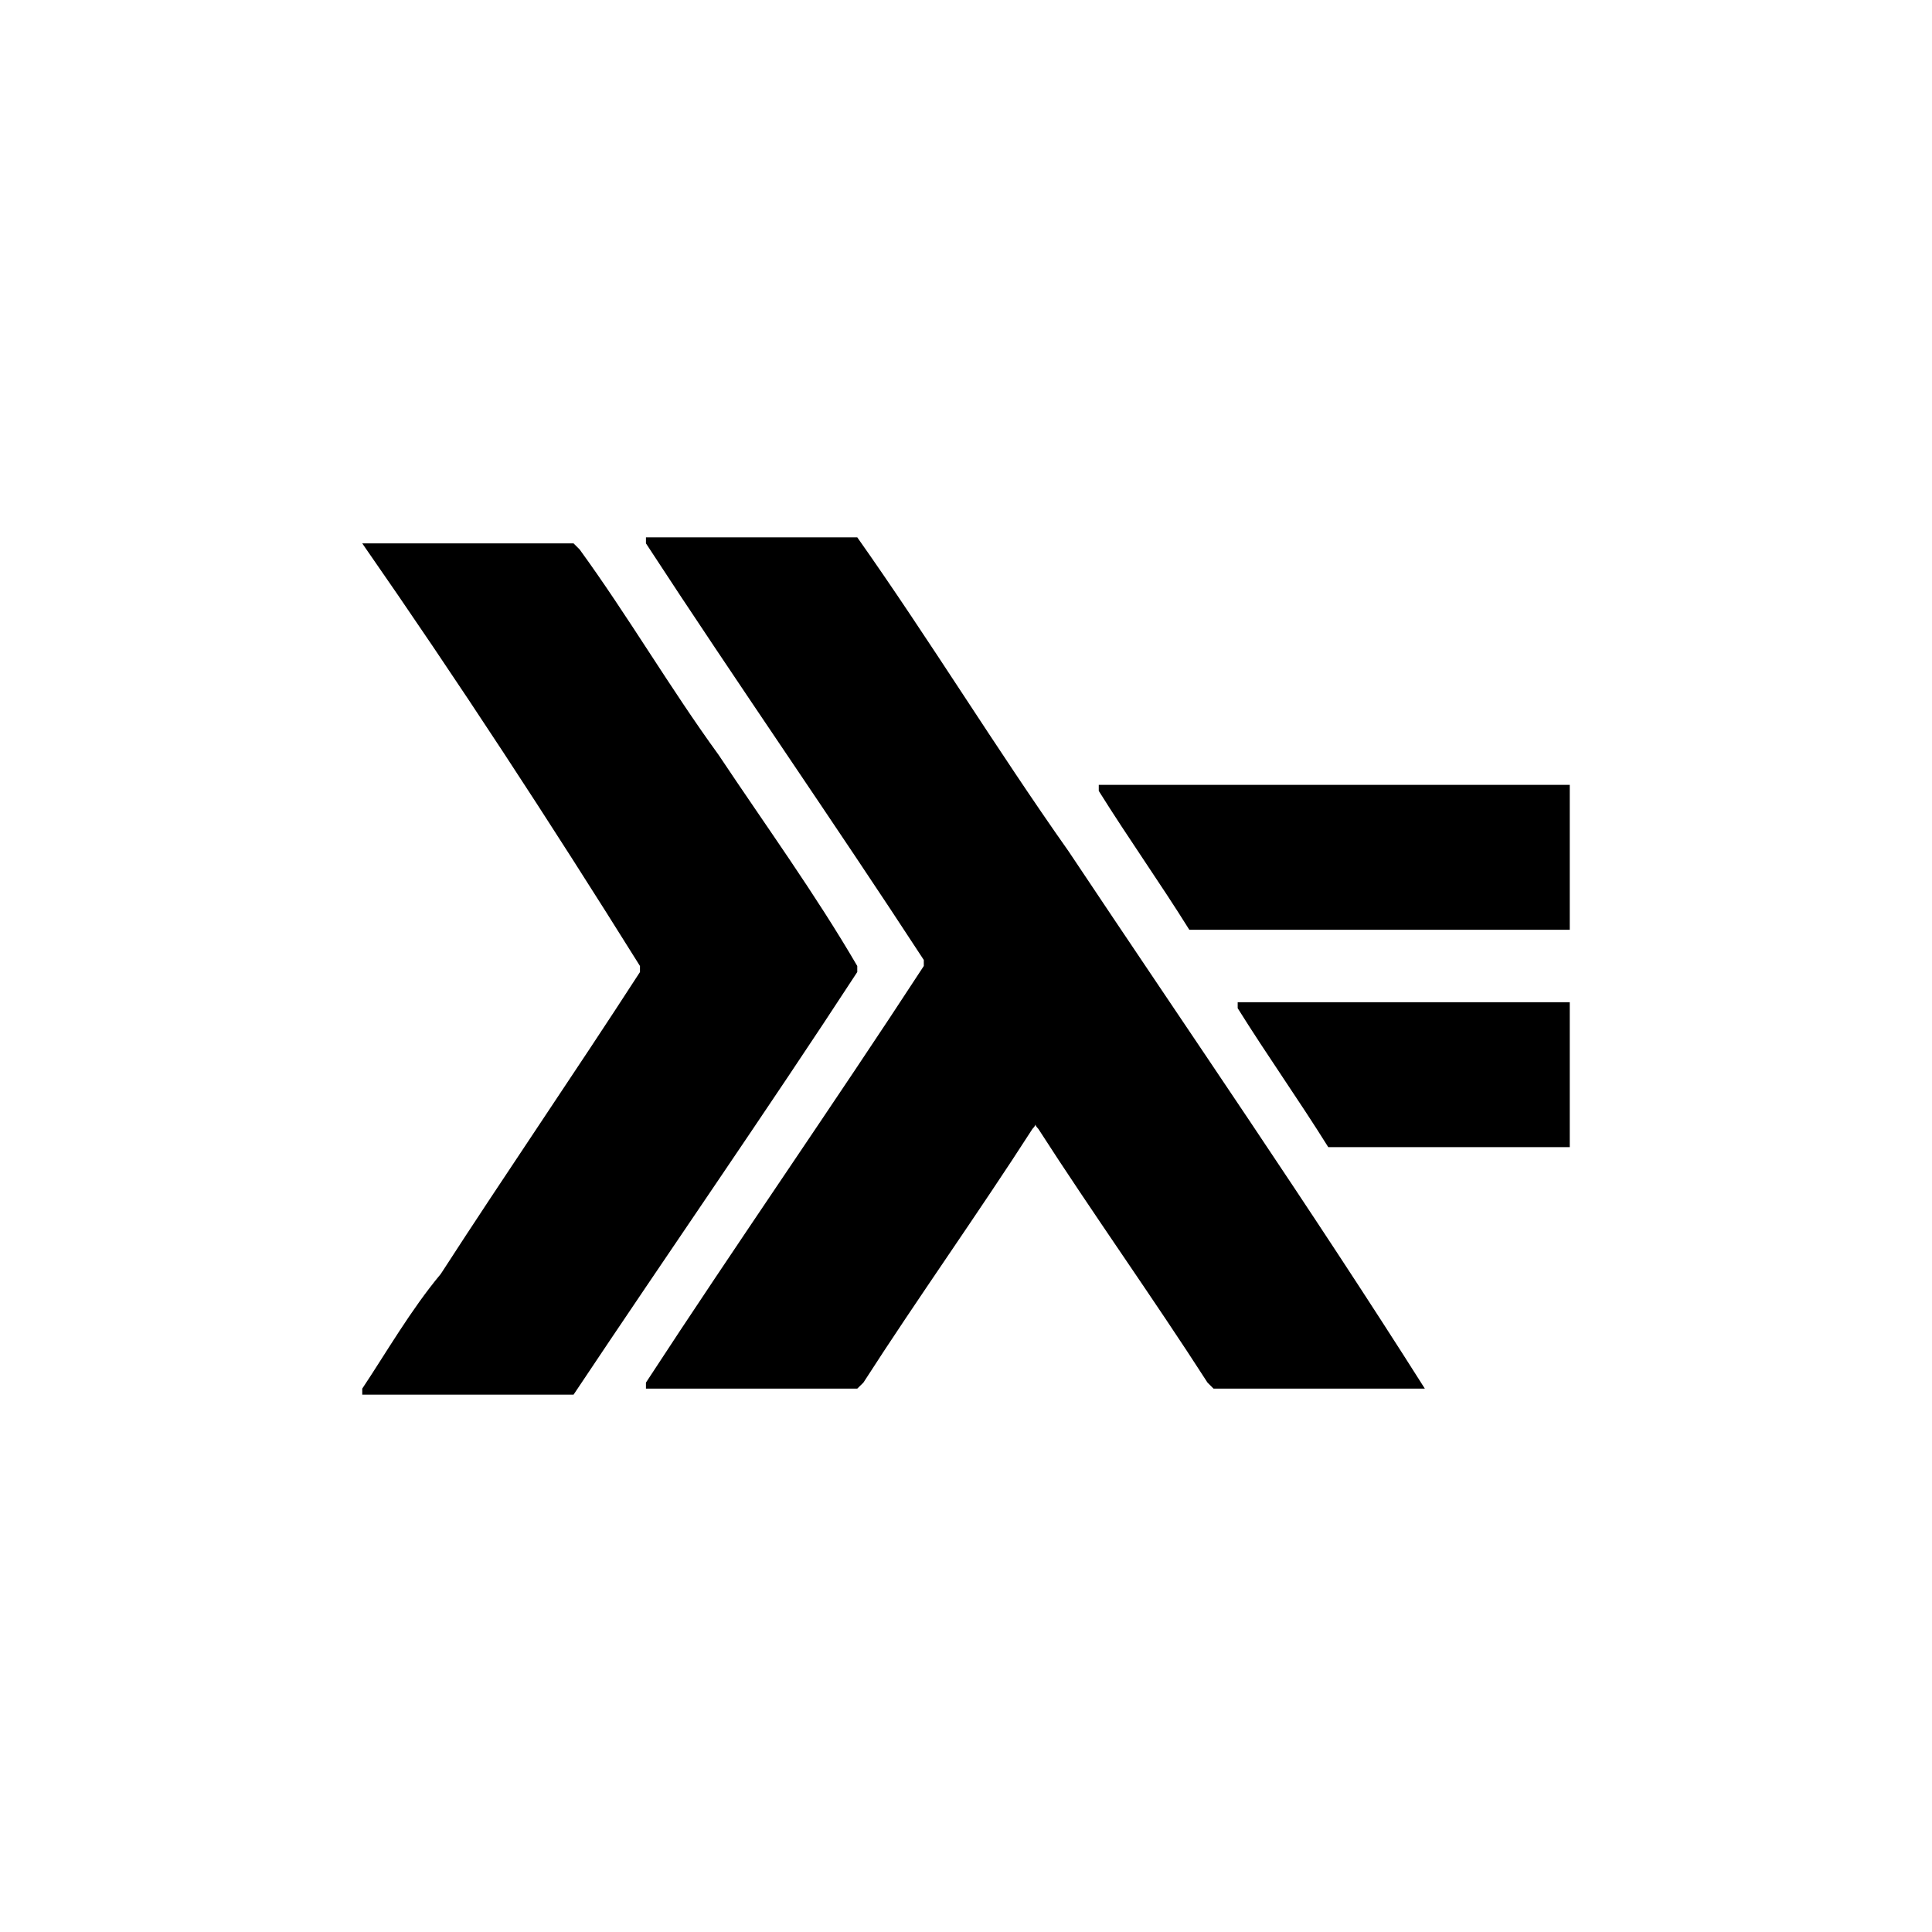
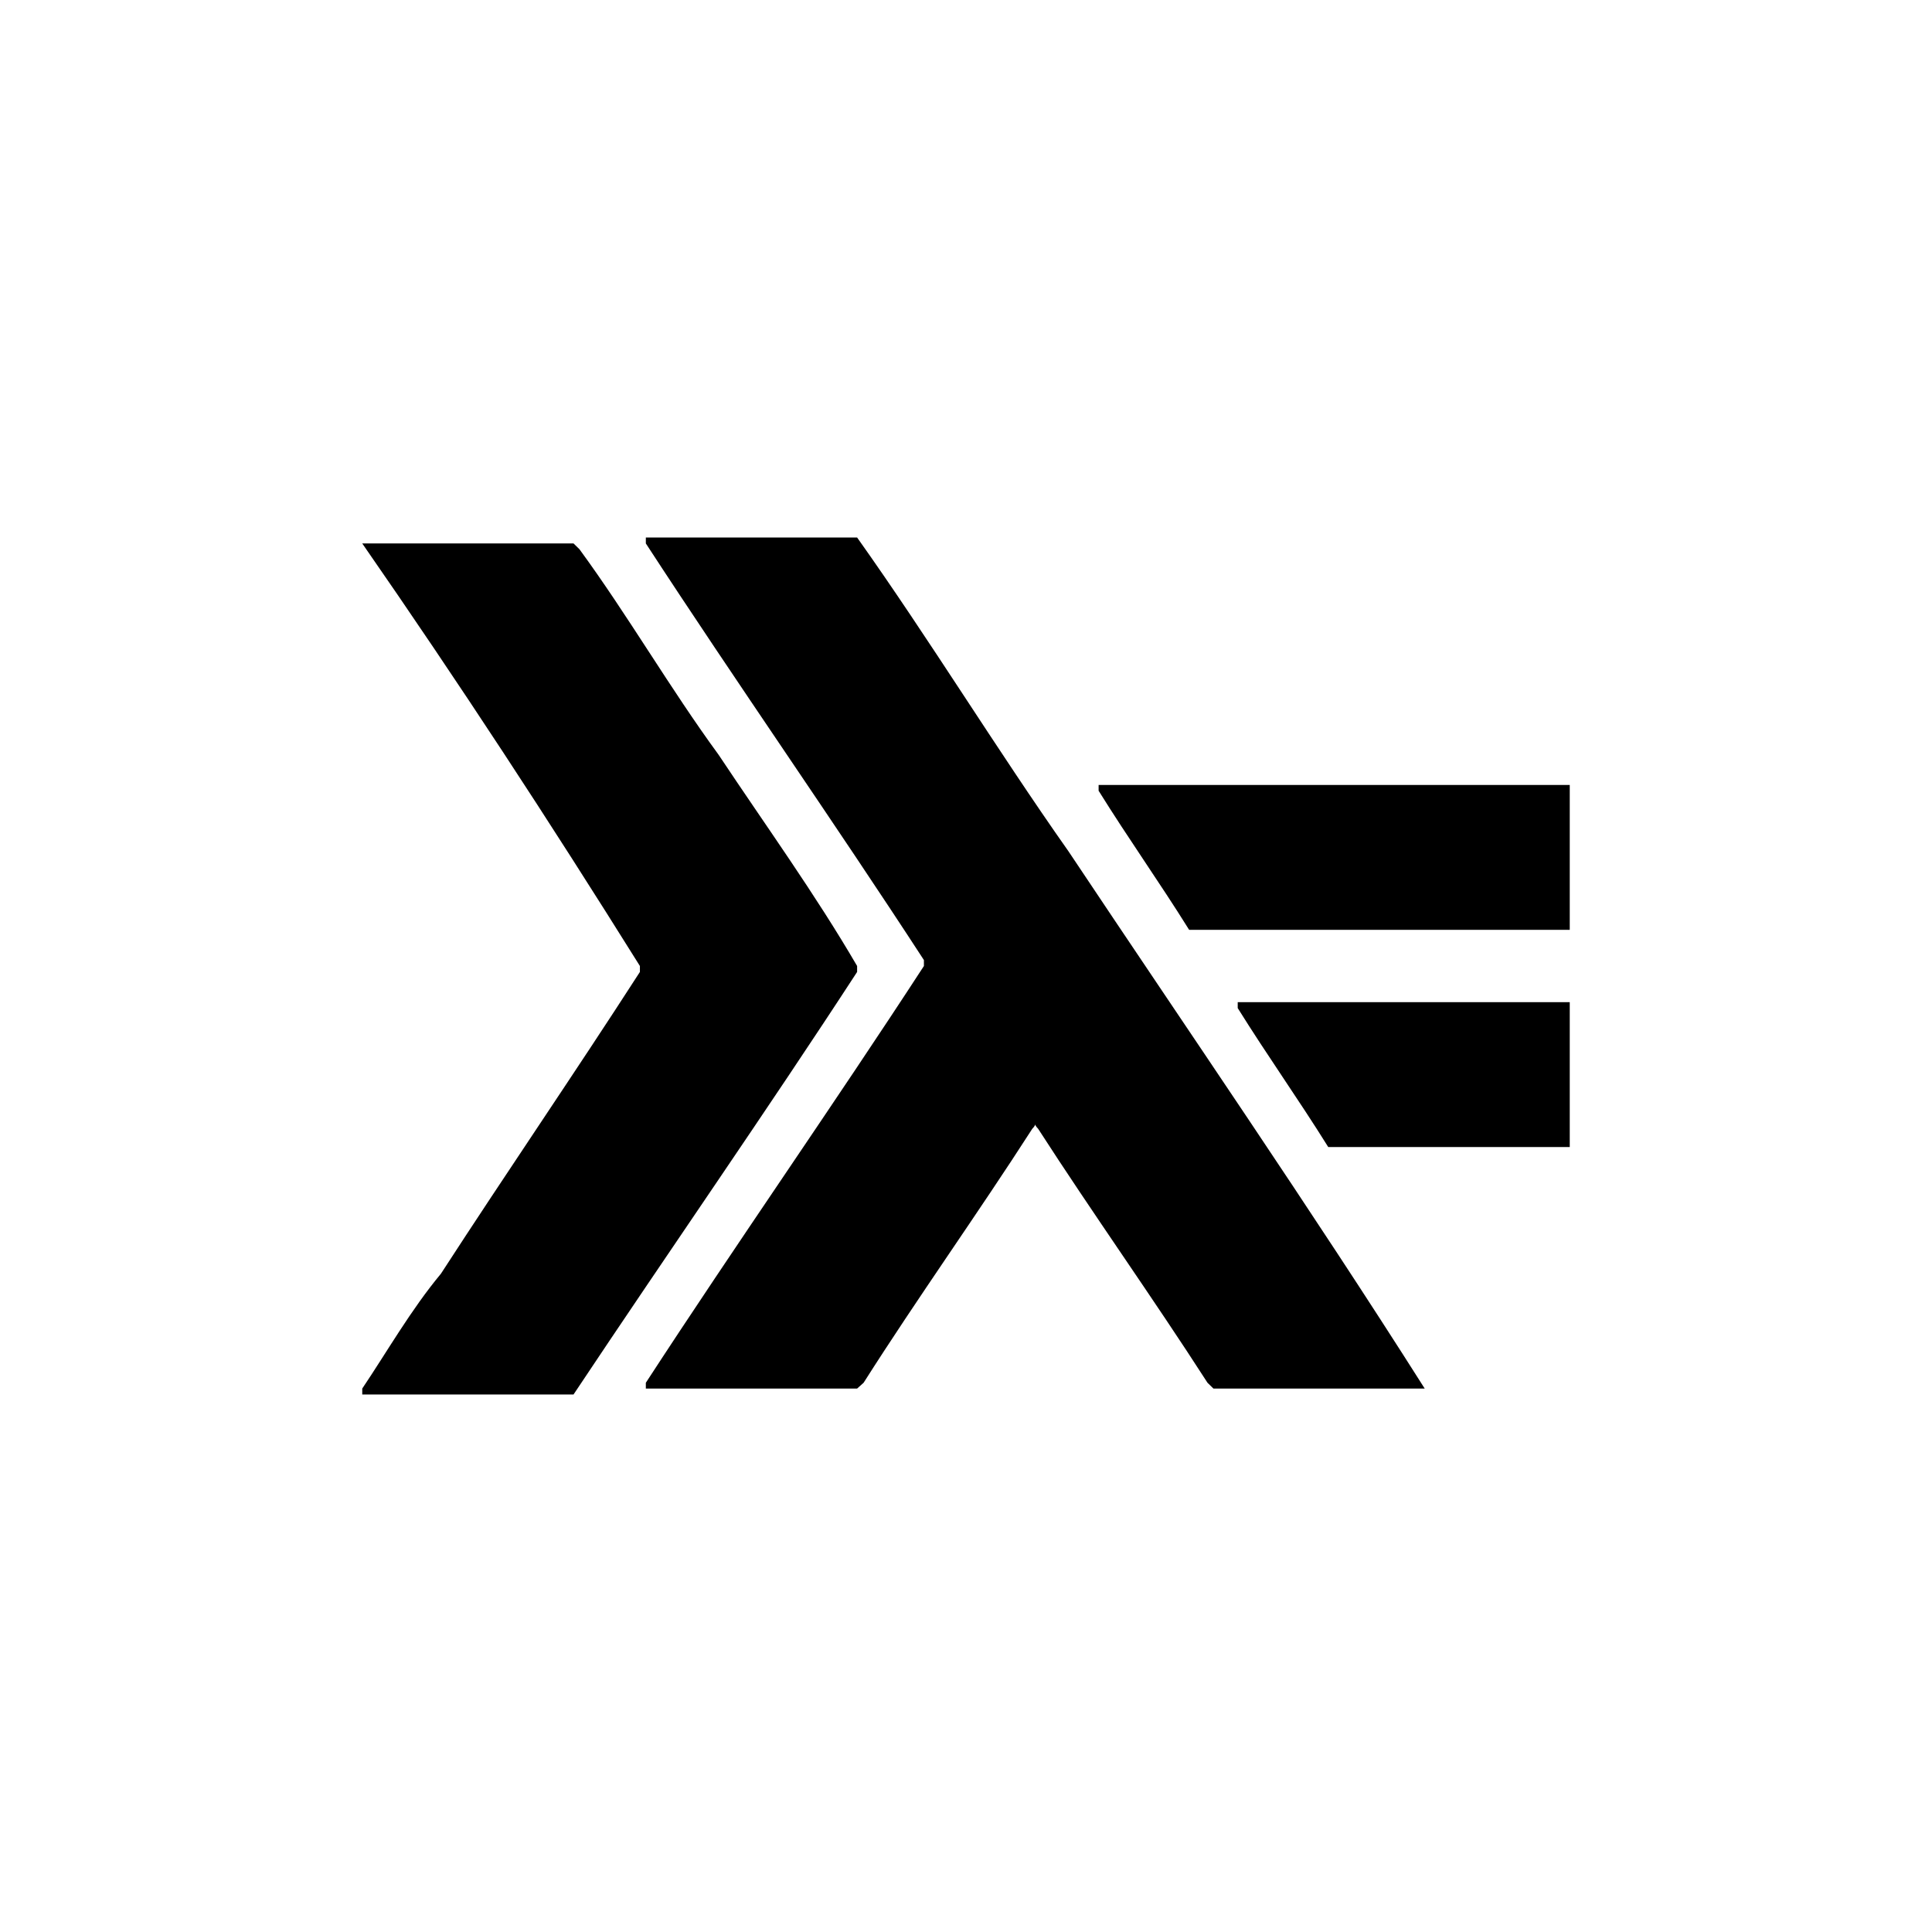
- <svg xmlns="http://www.w3.org/2000/svg" viewBox="0 0 32 32" version="1.1" id="svg977">
-   <defs id="defs981" />
-   <path id="path973" d="M 10.699 8.9 L 10.699 9 C 12.199 11.3 13.801 13.6 15.301 15.9 L 15.301 16 C 13.801 18.3 12.199 20.6 10.699 22.9 L 10.699 23 L 14.199 23 L 14.301 22.9 C 15.201 21.5 16.2 20.099 17.1 18.699 C 17.2 18.599 17.099 18.599 17.199 18.699 C 18.099 20.099 19.1 21.5 20 22.9 L 20.1 23 L 23.6 23 C 21.7 20 19.699 17.1 17.699 14.1 C 16.499 12.4 15.399 10.6 14.199 8.9 L 10.699 8.9 z M 6 9 C 7.6 11.3 9.1 13.6 10.6 16 L 10.6 16.1 C 9.5 17.8 8.401 19.4 7.301 21.1 C 6.801 21.7 6.4 22.4 6 23 L 6 23.1 L 9.5 23.1 C 11.1 20.7 12.699 18.4 14.199 16.1 L 14.199 16 C 13.499 14.8 12.7 13.7 11.9 12.5 C 11.1 11.4 10.4 10.2 9.6 9.1 L 9.5 9 L 6 9 z M 18.199 13 L 18.199 13.1 C 18.699 13.9 19.199 14.6 19.699 15.4 L 26 15.4 L 26 13 L 18.199 13 z M 20.5 16.6 L 20.5 16.699 C 21 17.499 21.5 18.2 22 19 L 26 19 L 26 16.6 L 20.5 16.6 z " />
+ <svg xmlns="http://www.w3.org/2000/svg" width="14px" height="14px" viewBox="0 0 14 14" version="1.1">
+   <g id="surface1">
+     <path style=" stroke:none;fill-rule:nonzero;fill:rgb(0%,0%,0%);fill-opacity:1;" d="M 4.68 3.895 L 4.68 3.938 C 5.336 4.945 6.039 5.949 6.695 6.957 L 6.695 7 C 6.039 8.008 5.336 9.012 4.68 10.02 L 4.68 10.062 L 6.211 10.062 L 6.258 10.02 C 6.648 9.406 7.086 8.793 7.48 8.18 C 7.523 8.137 7.48 8.137 7.523 8.18 C 7.918 8.793 8.355 9.406 8.75 10.02 L 8.793 10.062 L 10.324 10.062 C 9.492 8.75 8.617 7.48 7.742 6.168 C 7.219 5.426 6.738 4.637 6.211 3.895 Z M 2.625 3.938 C 3.324 4.945 3.98 5.949 4.637 7 L 4.637 7.043 C 4.156 7.789 3.676 8.488 3.195 9.23 C 2.977 9.492 2.801 9.801 2.625 10.062 L 2.625 10.105 L 4.156 10.105 C 4.855 9.055 5.555 8.051 6.211 7.043 L 6.211 7 C 5.906 6.477 5.555 5.992 5.207 5.469 C 4.855 4.988 4.551 4.461 4.199 3.98 L 4.156 3.938 Z M 7.961 5.688 L 7.961 5.73 C 8.18 6.082 8.398 6.387 8.617 6.738 L 11.375 6.738 L 11.375 5.688 Z M 8.969 7.262 L 8.969 7.305 C 9.188 7.656 9.406 7.961 9.625 8.312 L 11.375 8.312 L 11.375 7.262 Z M 8.969 7.262 " />
+   </g>
</svg>
